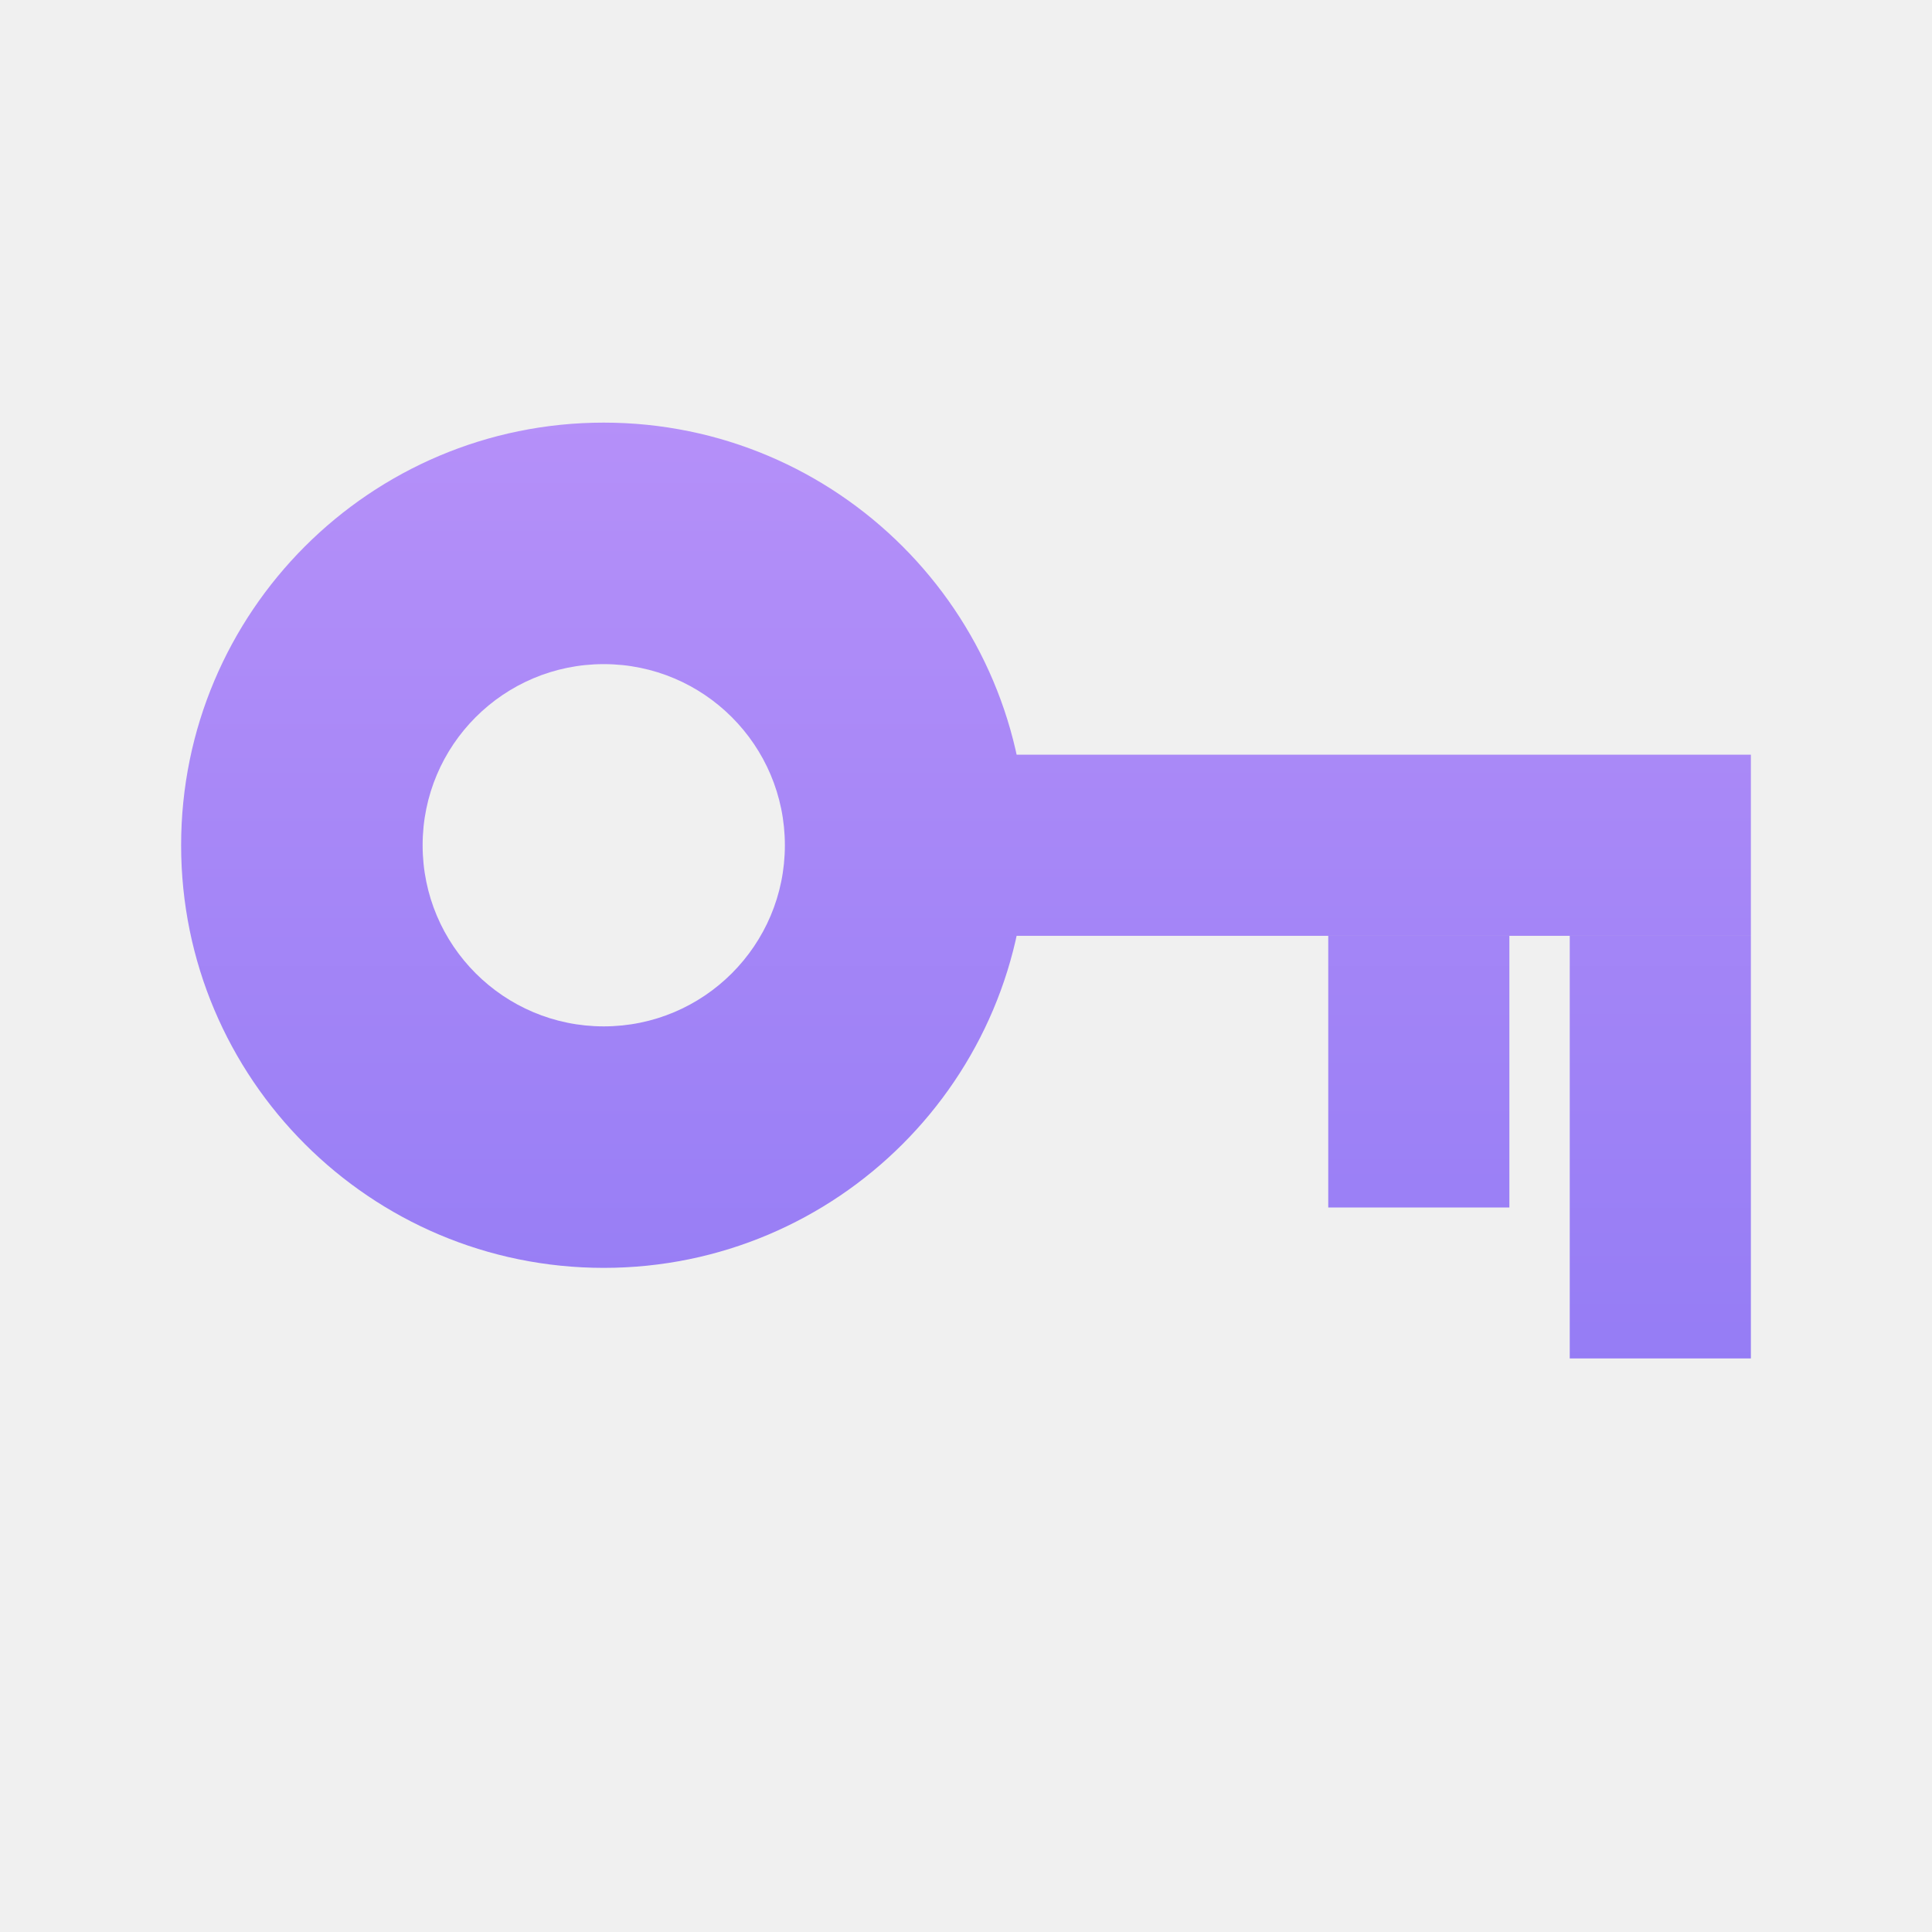
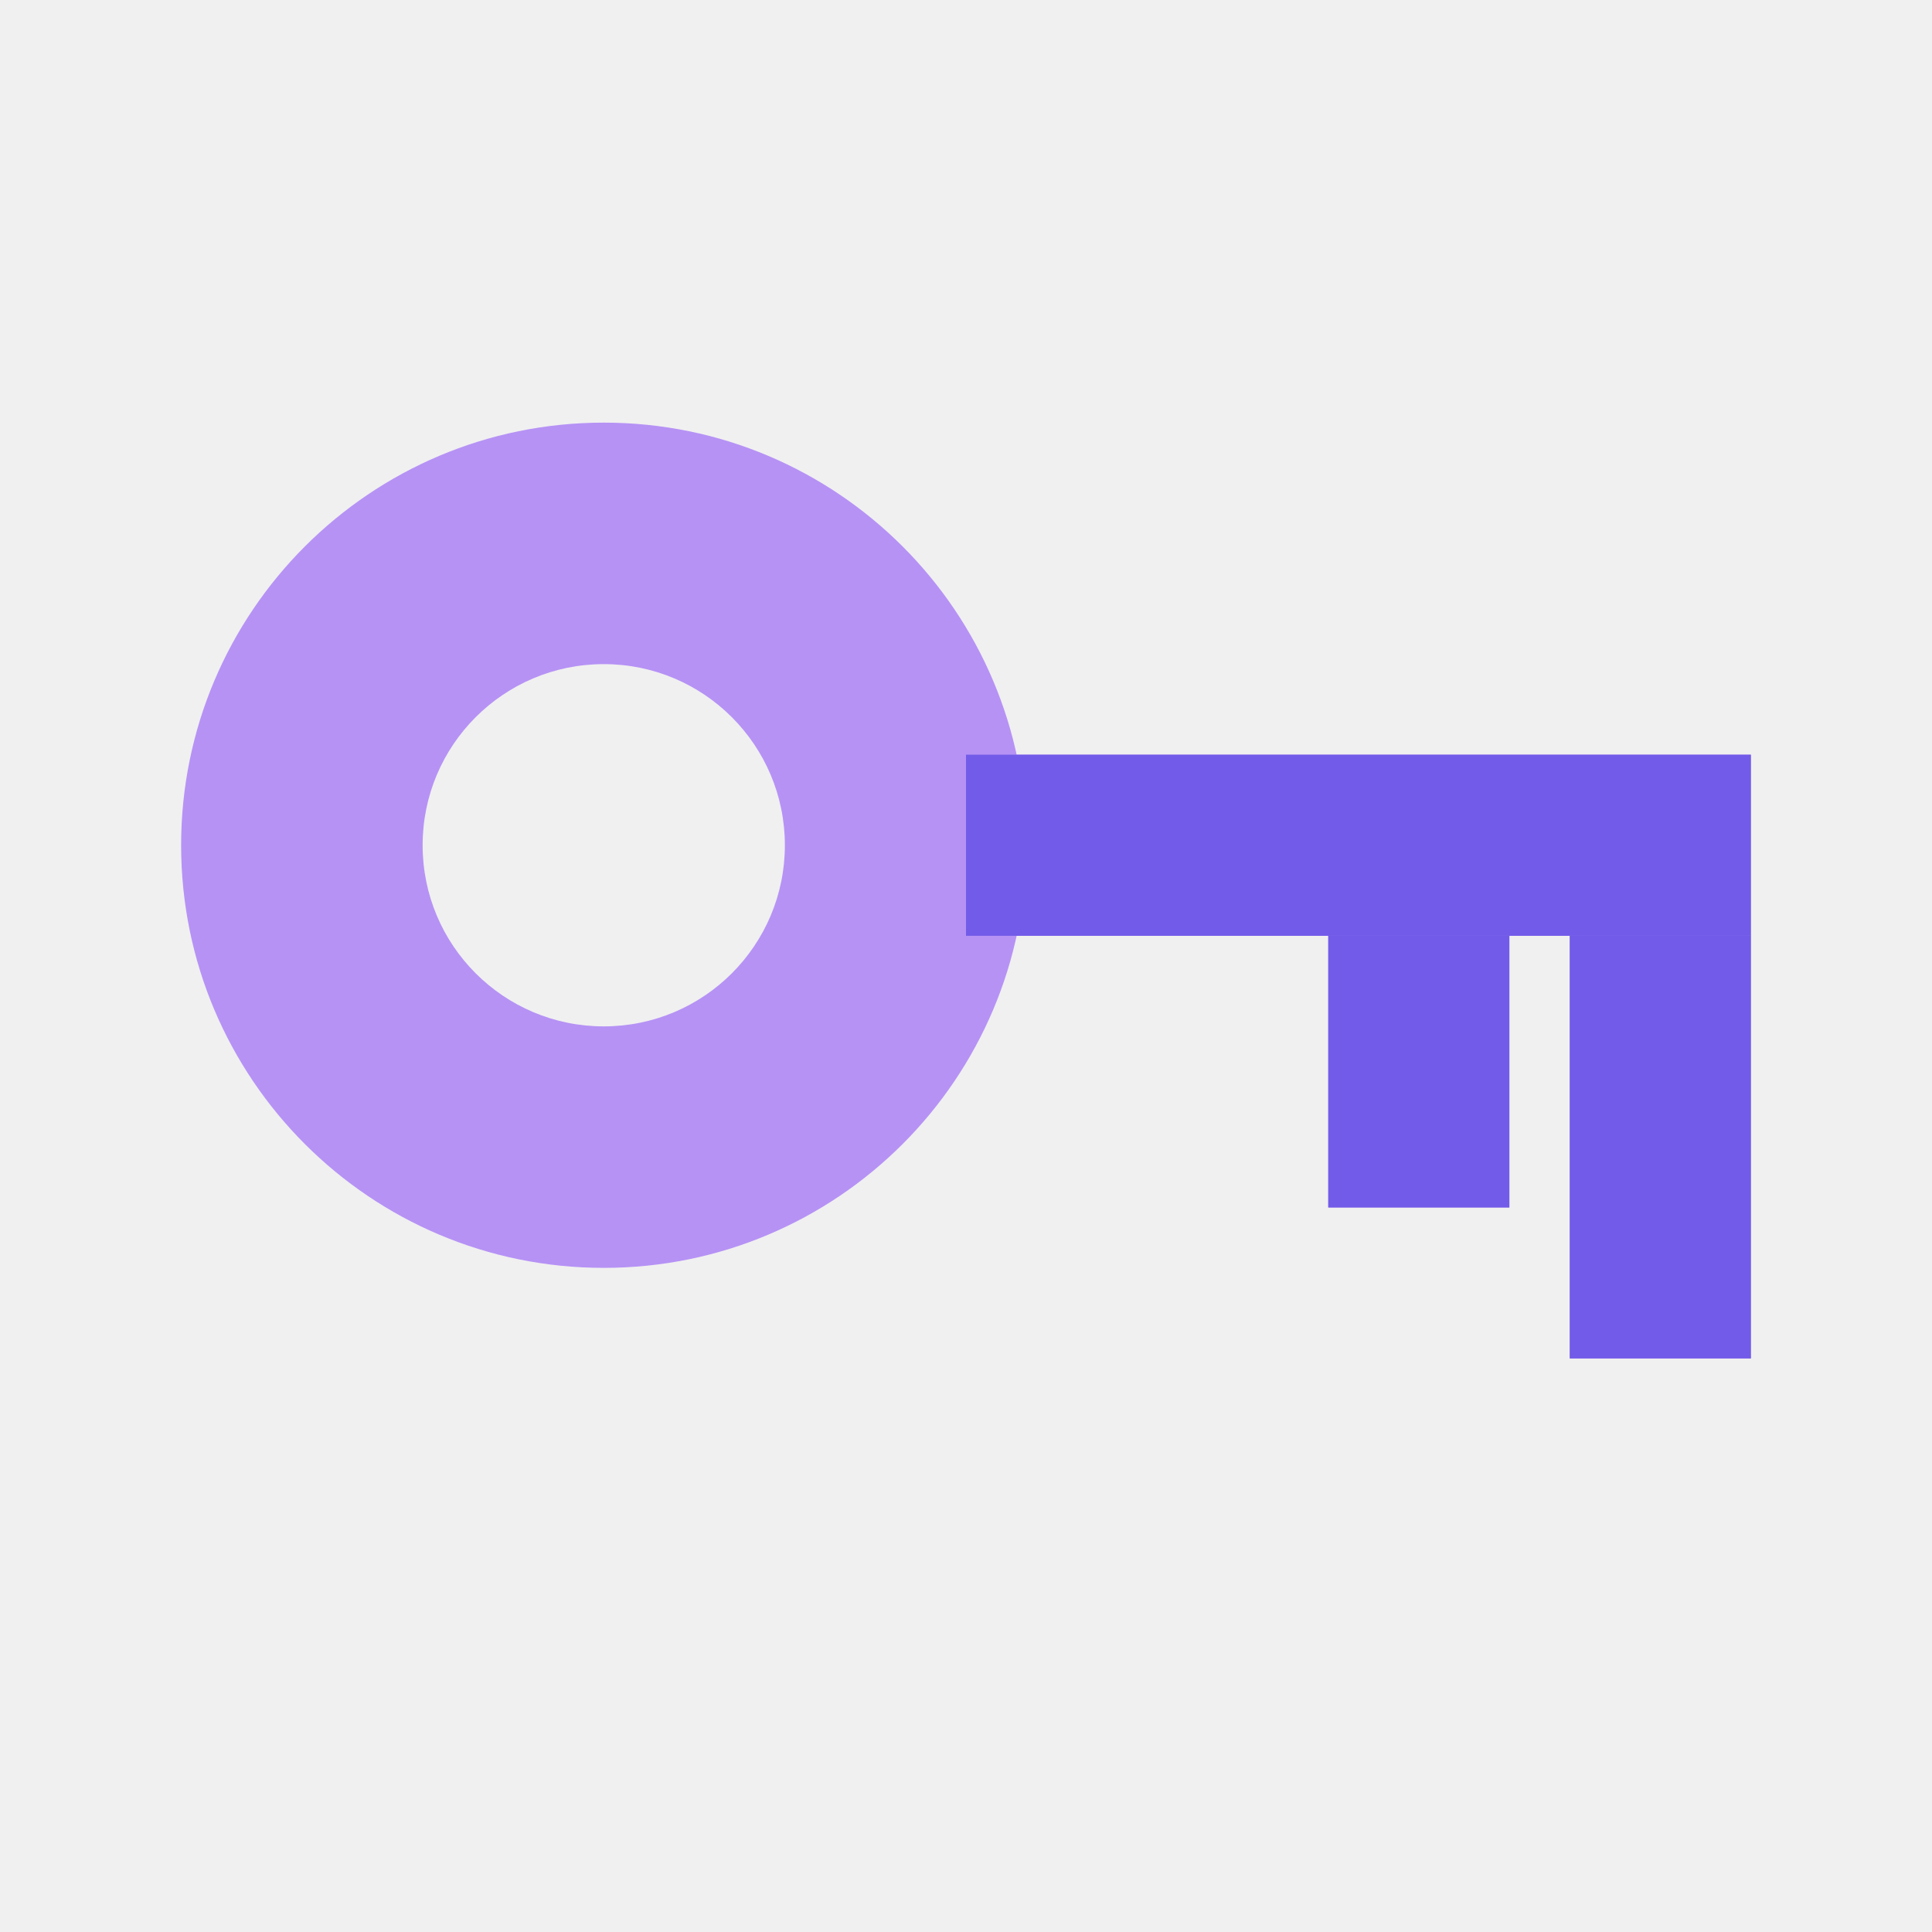
<svg xmlns="http://www.w3.org/2000/svg" viewBox="0 0 128 128" width="128" height="128">
  <defs>
-     <linearGradient id="tone" x1="0" y1="8" x2="0" y2="120" gradientUnits="userSpaceOnUse">
-       <stop stop-color="#BF96FA" />
-       <stop offset="1" stop-color="#8673F3" />
-     </linearGradient>
    <mask id="cut" maskUnits="userSpaceOnUse" x="0" y="0" width="128" height="128">
      <rect width="128" height="128" fill="#fff" />
      <g fill="#000">
        <circle cx="40" cy="56" r="12" />
      </g>
    </mask>
  </defs>
-   <g fill="url(#tone)" mask="url(#cut)">
-     <circle cx="40" cy="56" r="28" />
-     <rect x="64" y="50" width="52" height="12" rx="0" />
-     <rect x="88" y="62" width="12" height="18" rx="0" />
-     <rect x="104" y="62" width="12" height="28" rx="0" />
+   <g mask="url(#cut)">
+     <g fill="#B692F5">
+       <circle cx="40" cy="56" r="28" />
+       <rect x="64" y="50" width="52" height="12" rx="0" />
+       <rect x="88" y="62" width="12" height="18" rx="0" />
+       <rect x="104" y="62" width="12" height="28" rx="0" />
+     </g>
+     <g fill="#725BE8">
+       <rect x="64" y="50" width="52" height="12" rx="0" />
+       <rect x="88" y="62" width="12" height="18" rx="0" />
+       <rect x="104" y="62" width="12" height="28" rx="0" />
+     </g>
  </g>
</svg>
